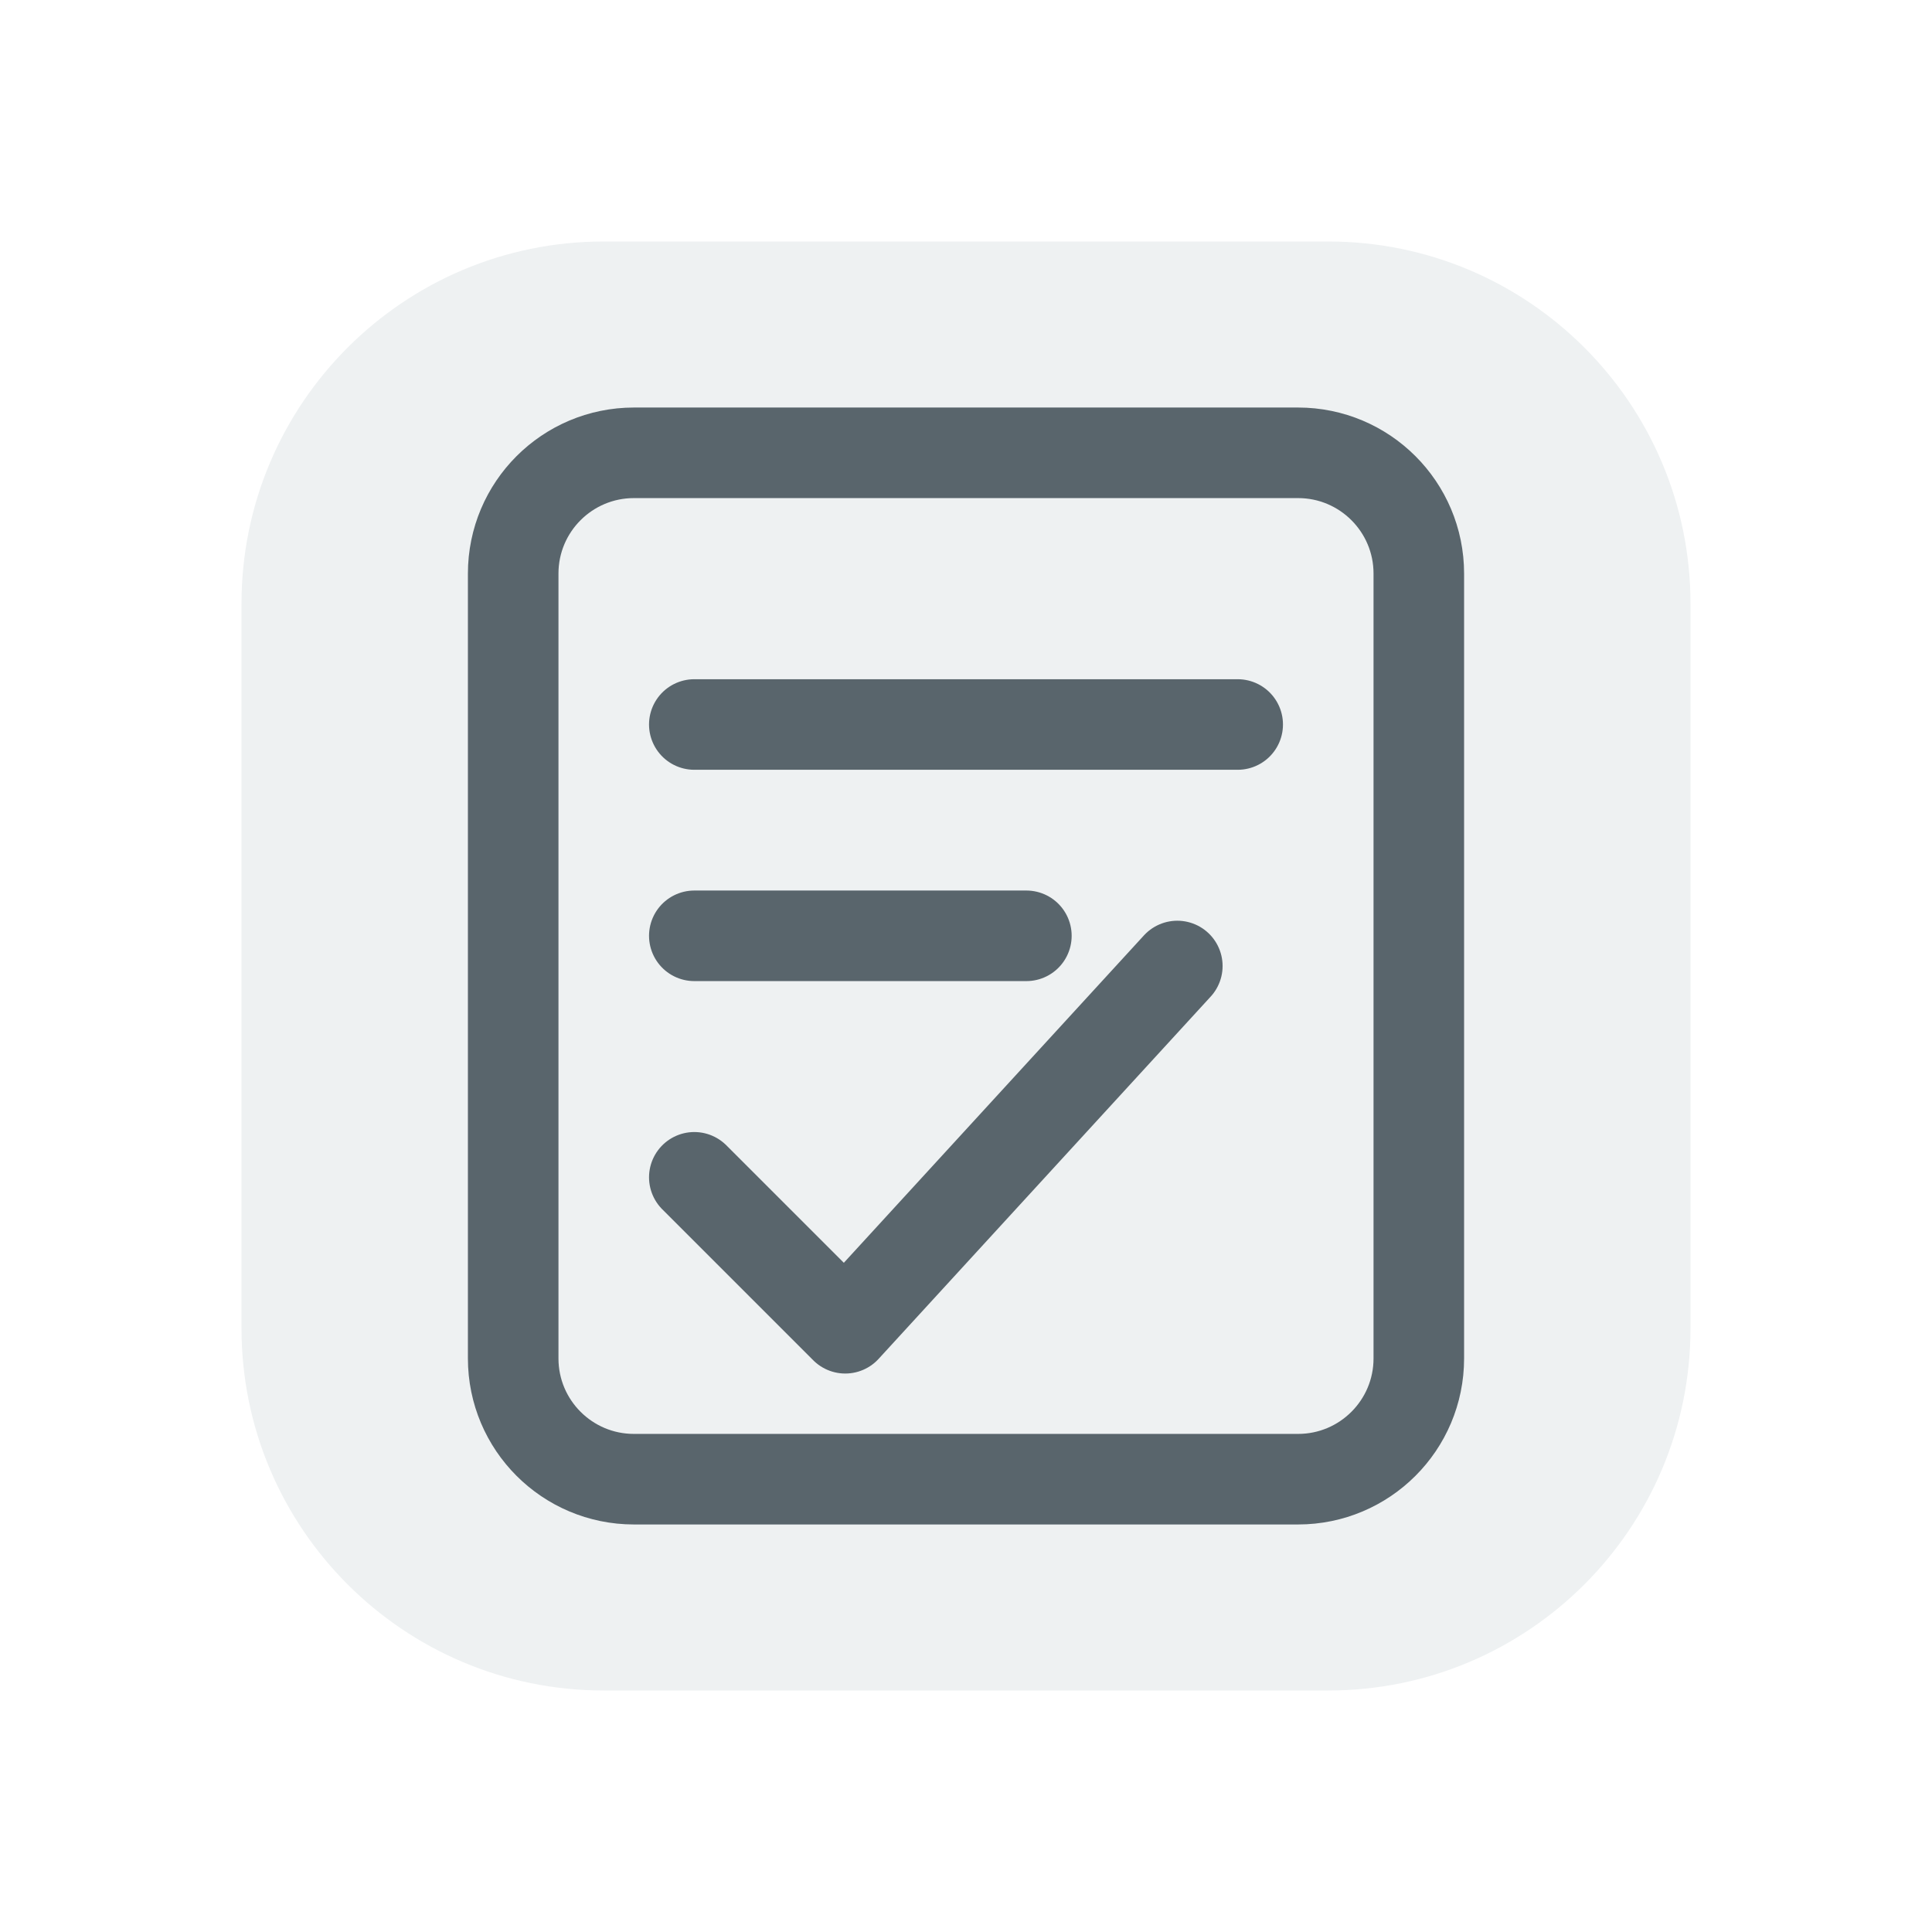
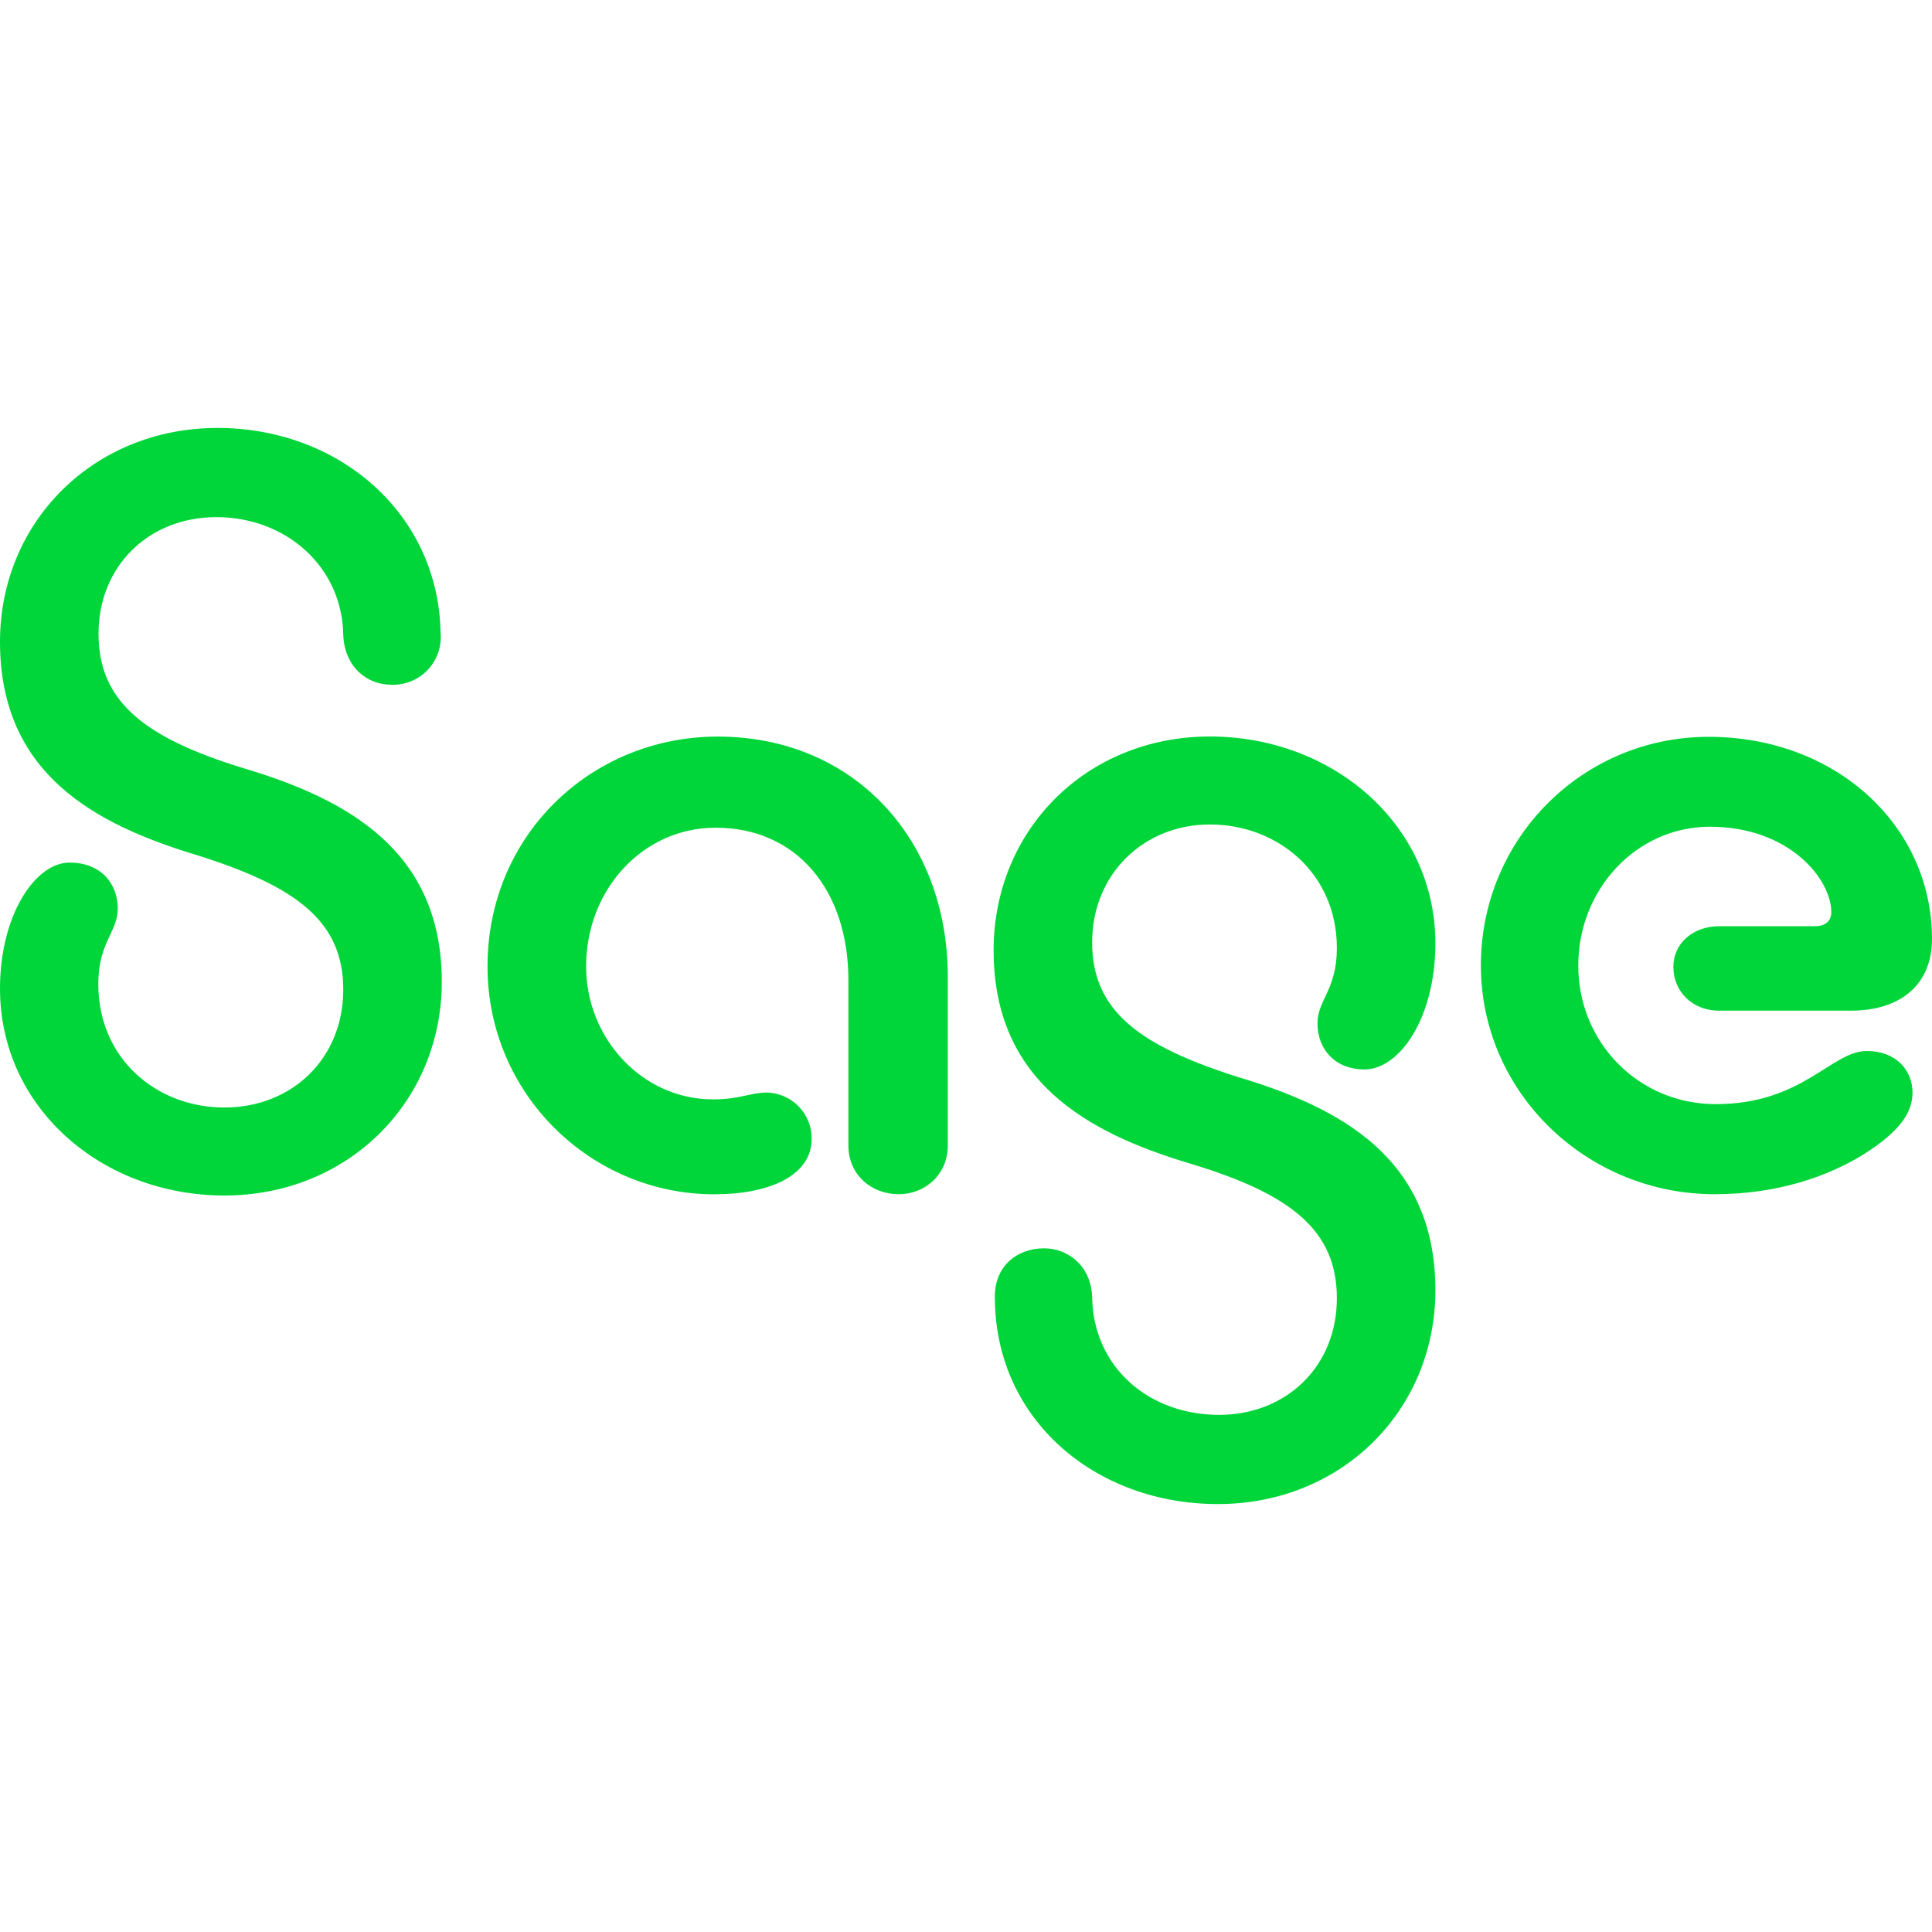
- <svg xmlns="http://www.w3.org/2000/svg" viewBox="0 0 64 64" fill="none">
-   <rect x="8" y="8" width="48" height="48" rx="12" fill="#eef1f2" />
-   <rect x="17" y="15" width="30" height="34" rx="4" stroke="#59656c" stroke-width="3" />
-   <path d="M23 24h18M23 31h11m-11 8 5 5 11-12" stroke="#59656c" stroke-linecap="round" stroke-linejoin="round" stroke-width="3" />
+ <svg xmlns="http://www.w3.org/2000/svg" role="img" viewBox="0 0 24 24">
+   <path fill="#00D639" d="M2.702 5.316C1.167 5.316 0 6.48 0 7.972c0 1.635 1.167 2.267 2.46 2.655 1.224.387 1.804.818 1.804 1.666 0 .86-.64 1.465-1.477 1.465-.84 0-1.566-.604-1.566-1.535 0-.516.242-.647.242-.934 0-.33-.227-.574-.599-.574-.423 0-.864.647-.864 1.566 0 1.48 1.266 2.57 2.787 2.57 1.535 0 2.701-1.163 2.701-2.656 0-1.623-1.166-2.267-2.472-2.655-1.209-.372-1.792-.818-1.792-1.666 0-.845.626-1.45 1.463-1.45.867 0 1.565.617 1.577 1.465.016.388.285.617.599.617a.592.592 0 0 0 .61-.647c-.027-1.48-1.263-2.543-2.771-2.543zm6.171 9.52c.683 0 1.21-.23 1.21-.69a.57.57 0 0 0-.557-.574c-.2 0-.341.085-.668.085-.882 0-1.577-.76-1.577-1.65 0-.962.71-1.725 1.608-1.725 1.009 0 1.65.775 1.65 1.895v2.054c0 .36.284.604.625.604.327 0 .61-.244.61-.604v-2.097c0-1.72-1.178-2.984-2.858-2.984-1.566 0-2.86 1.22-2.86 2.856 0 1.58 1.282 2.83 2.817 2.83zm6.257 3.848c1.535 0 2.701-1.163 2.701-2.656 0-1.635-1.166-2.267-2.472-2.655-1.209-.387-1.792-.818-1.792-1.666s.64-1.465 1.463-1.465c.84 0 1.577.604 1.577 1.535 0 .519-.241.647-.241.934 0 .33.226.574.583.574.441 0 .882-.647.882-1.566 0-1.48-1.278-2.57-2.801-2.57-1.535 0-2.687 1.163-2.687 2.656 0 1.623 1.152 2.267 2.46 2.655 1.224.372 1.804.818 1.804 1.666 0 .86-.64 1.45-1.462 1.45-.883 0-1.566-.601-1.578-1.465-.015-.388-.3-.604-.598-.604-.327 0-.626.216-.61.631.011 1.499 1.247 2.546 2.77 2.546zm6.171-3.849c.795 0 1.424-.229 1.862-.503.426-.272.595-.504.595-.76 0-.272-.2-.516-.568-.516-.441 0-.795.66-1.877.66-.952 0-1.707-.76-1.707-1.722 0-.95.725-1.724 1.635-1.724.982 0 1.508.647 1.508 1.062 0 .116-.085.174-.2.174h-1.194c-.326 0-.568.216-.568.503 0 .314.242.546.568.546h1.636c.625 0 1.009-.33 1.009-.89 0-1.408-1.194-2.512-2.774-2.512-1.566 0-2.83 1.263-2.83 2.84s1.312 2.842 2.905 2.842z" />
</svg>
